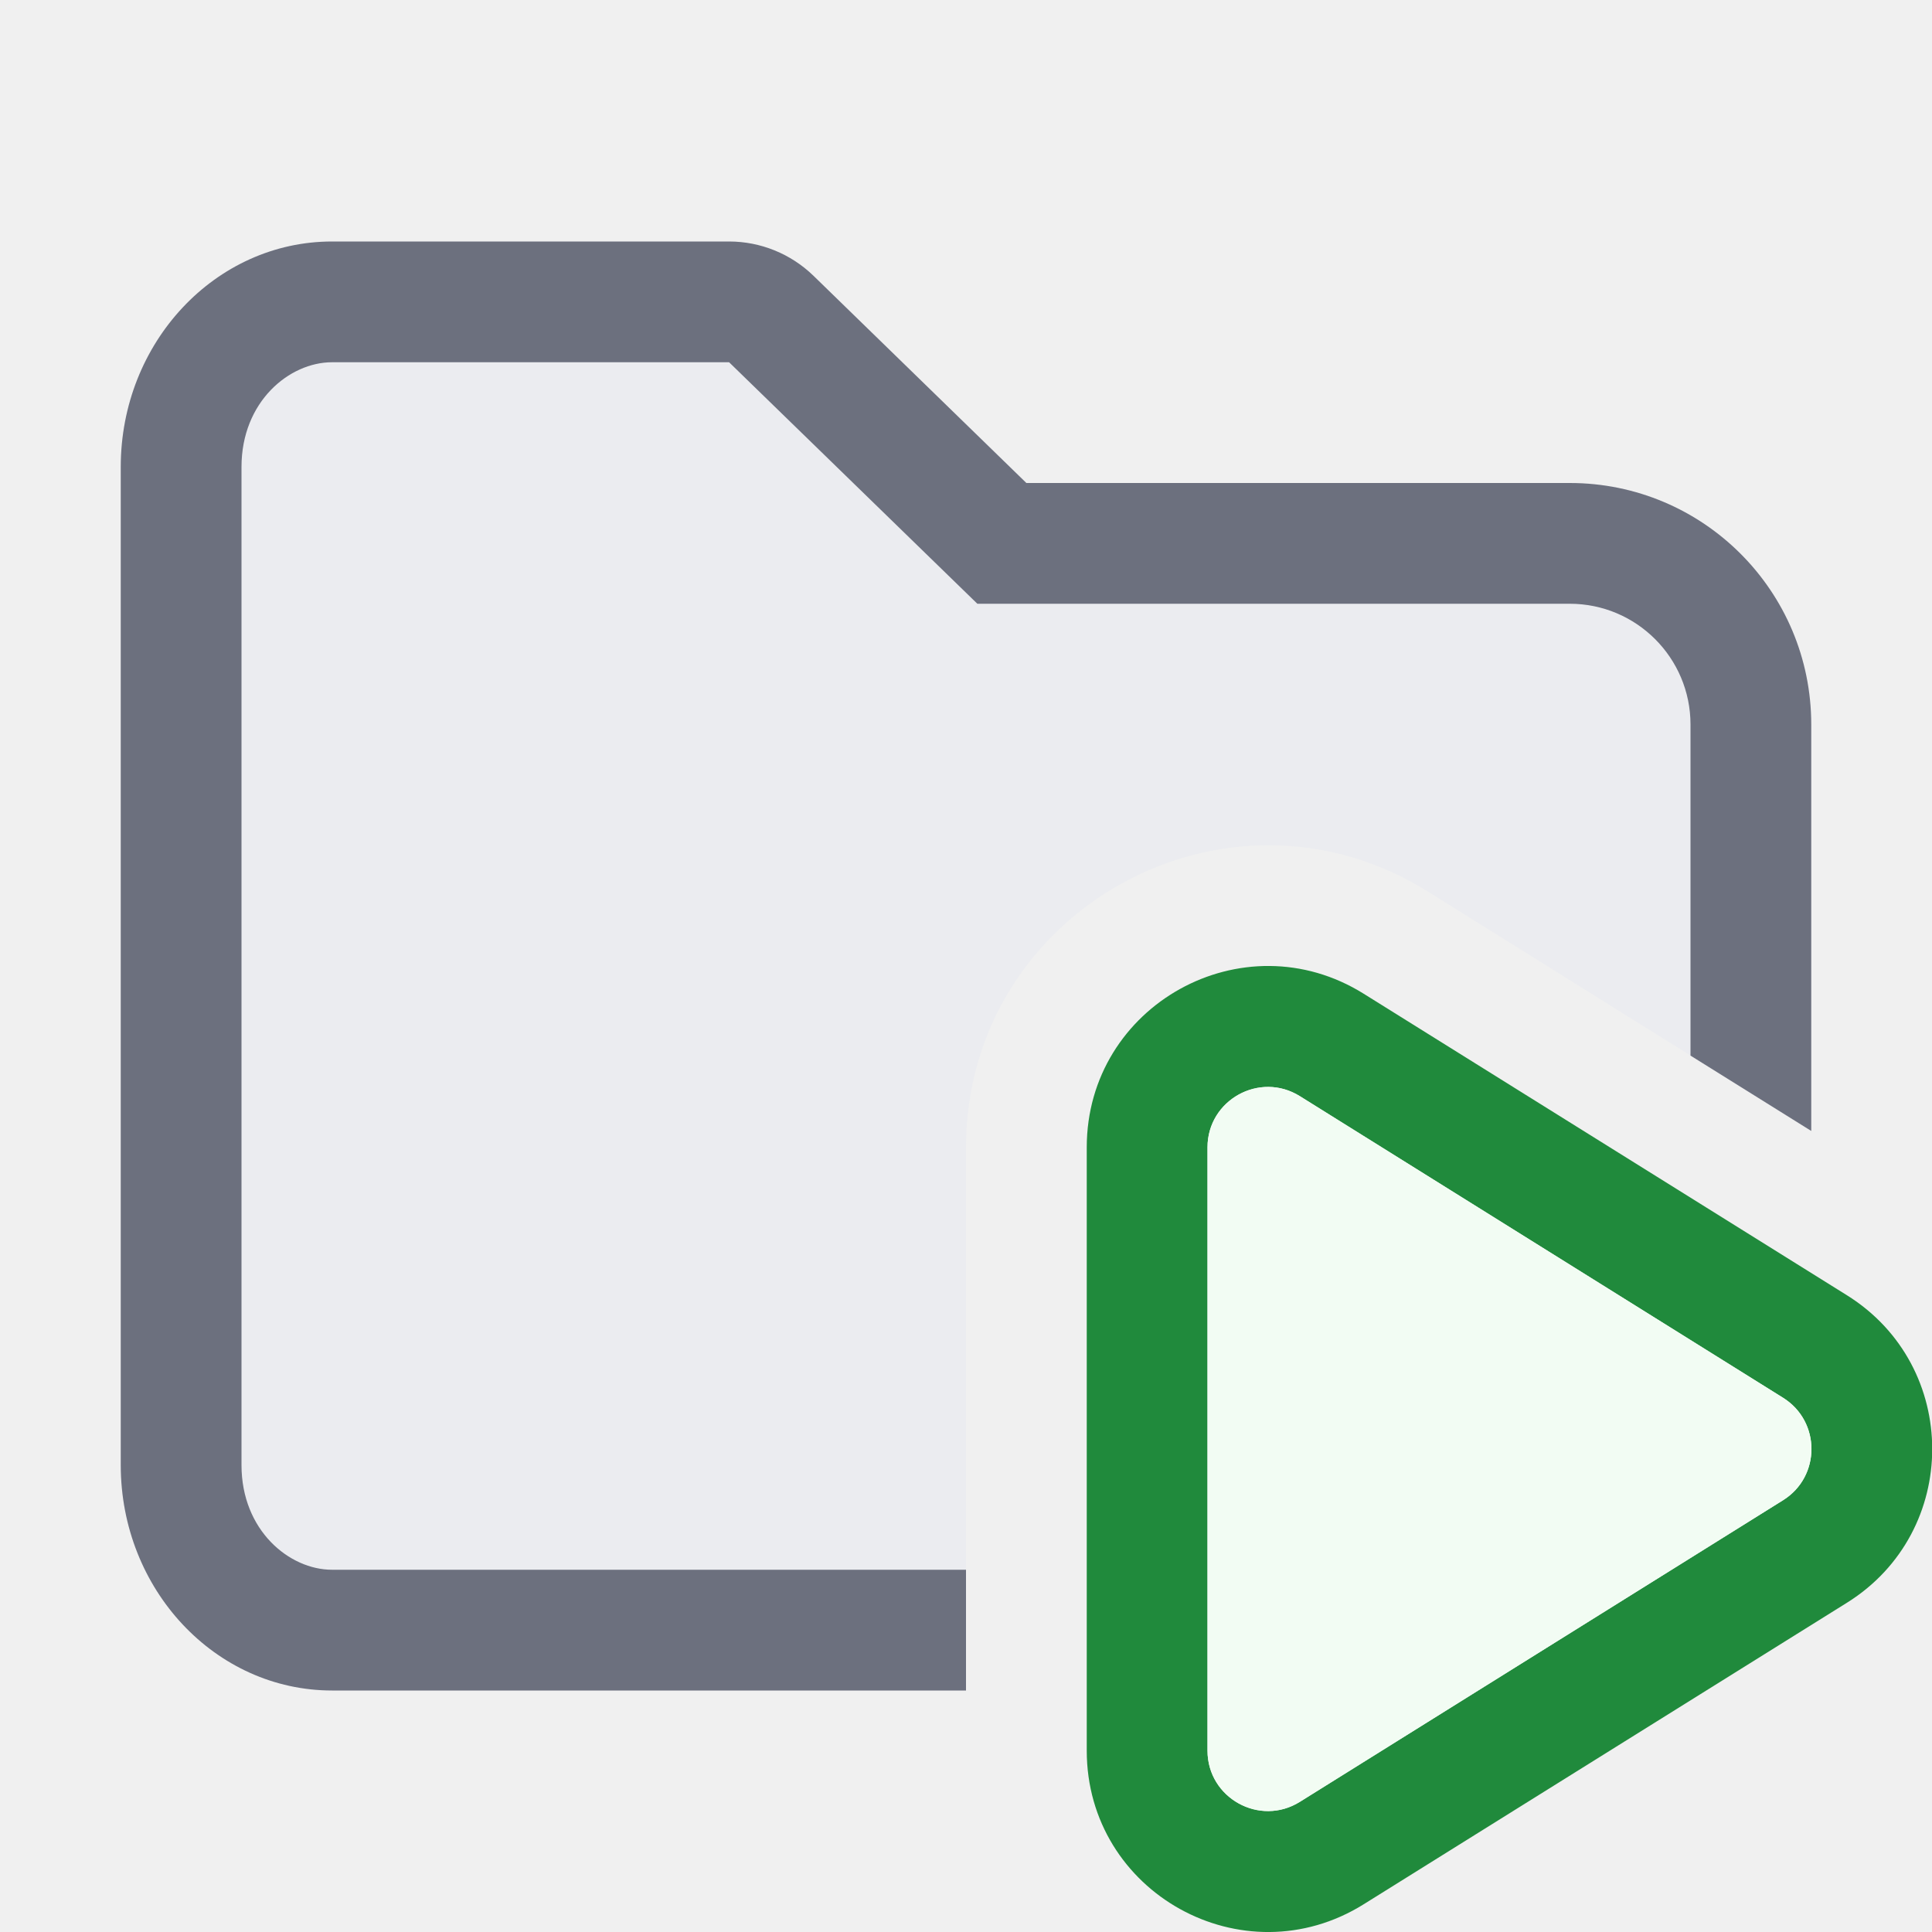
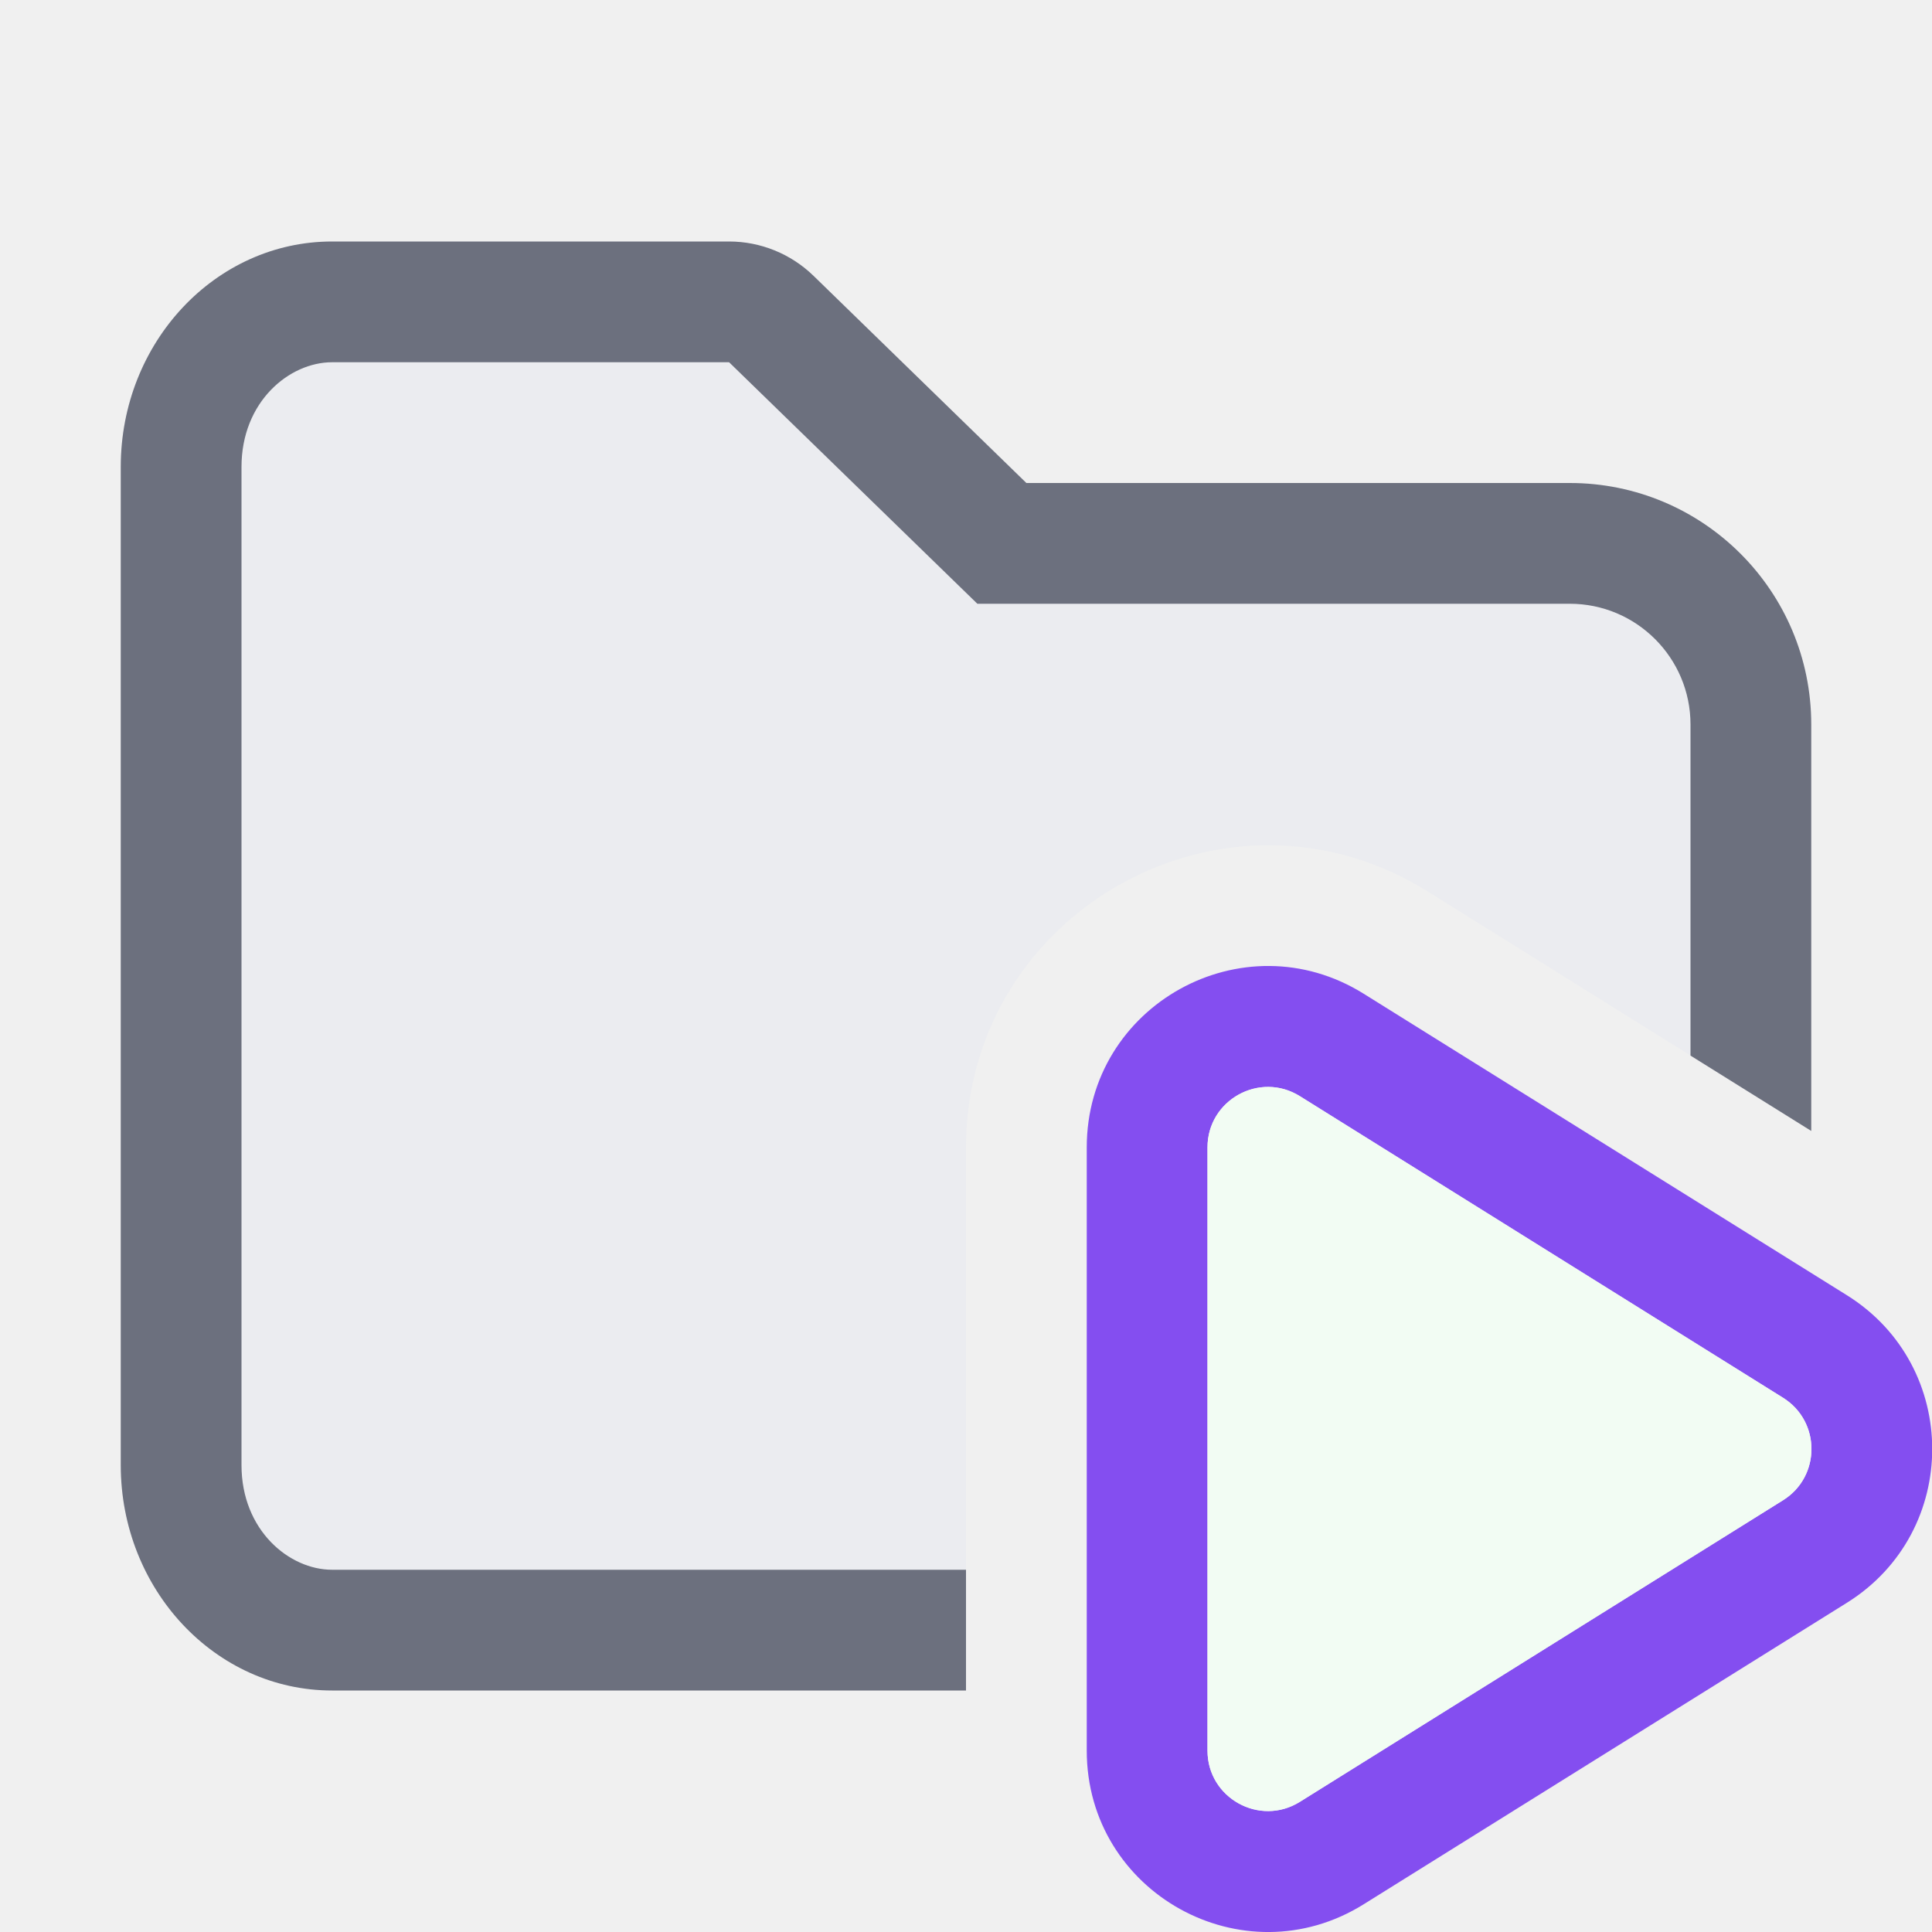
<svg xmlns="http://www.w3.org/2000/svg" width="16" height="16" viewBox="0 0 16 16" fill="none">
  <g clip-path="url(#clip0_2772_38601)">
    <path d="M1 3.867C1 2.836 1.784 2 2.75 2H6.038C6.299 2 6.549 2.102 6.736 2.283L8.5 4L13 4C14.105 4 15 4.895 15 6V9.366L11.824 7.383C10.159 6.344 8 7.541 8 9.504V14H2.75C1.784 14 1 13.164 1 12.133V3.867Z" fill="#EBECF0" />
-     <path fill-rule="evenodd" clip-rule="evenodd" d="M9 9.502C9 8.324 10.295 7.606 11.294 8.23L15.296 10.727C16.237 11.315 16.237 12.685 15.296 13.273L11.294 15.77C10.295 16.394 9 15.676 9 14.498V9.502ZM10.765 9.078C10.432 8.87 10 9.11 10 9.502V14.498C10 14.89 10.432 15.13 10.765 14.922L14.767 12.424C15.08 12.228 15.08 11.772 14.767 11.576L10.765 9.078Z" fill="#208A3C" />
+     <path fill-rule="evenodd" clip-rule="evenodd" d="M9 9.502C9 8.324 10.295 7.606 11.294 8.23L15.296 10.727C16.237 11.315 16.237 12.685 15.296 13.273L11.294 15.77C10.295 16.394 9 15.676 9 14.498V9.502ZM10.765 9.078C10.432 8.87 10 9.11 10 9.502V14.498C10 14.89 10.432 15.13 10.765 14.922L14.767 12.424C15.08 12.228 15.08 11.772 14.767 11.576L10.765 9.078Z" fill="#844ef0" />
    <path d="M10 9.502C10 9.11 10.432 8.87 10.765 9.078L14.767 11.576C15.08 11.772 15.08 12.228 14.767 12.424L10.765 14.922C10.432 15.13 10 14.89 10 14.498V9.502Z" fill="#F2FCF3" />
    <path d="M6.038 3L8.094 5H13C13.552 5 14 5.448 14 6V8.742L15 9.366V6C15 4.895 14.105 4 13 4L8.5 4L6.736 2.283C6.549 2.102 6.299 2 6.038 2H2.75C1.784 2 1 2.836 1 3.867V12.133C1 13.164 1.784 14 2.75 14H8V13H2.75C2.396 13 2 12.674 2 12.133V3.867C2 3.326 2.396 3 2.75 3H6.038Z" fill="#6C707E" />
  </g>
  <defs>
    <clipPath id="clip0_2772_38601">
      <rect width="16" height="16" fill="white" />
    </clipPath>
  </defs>
</svg>
